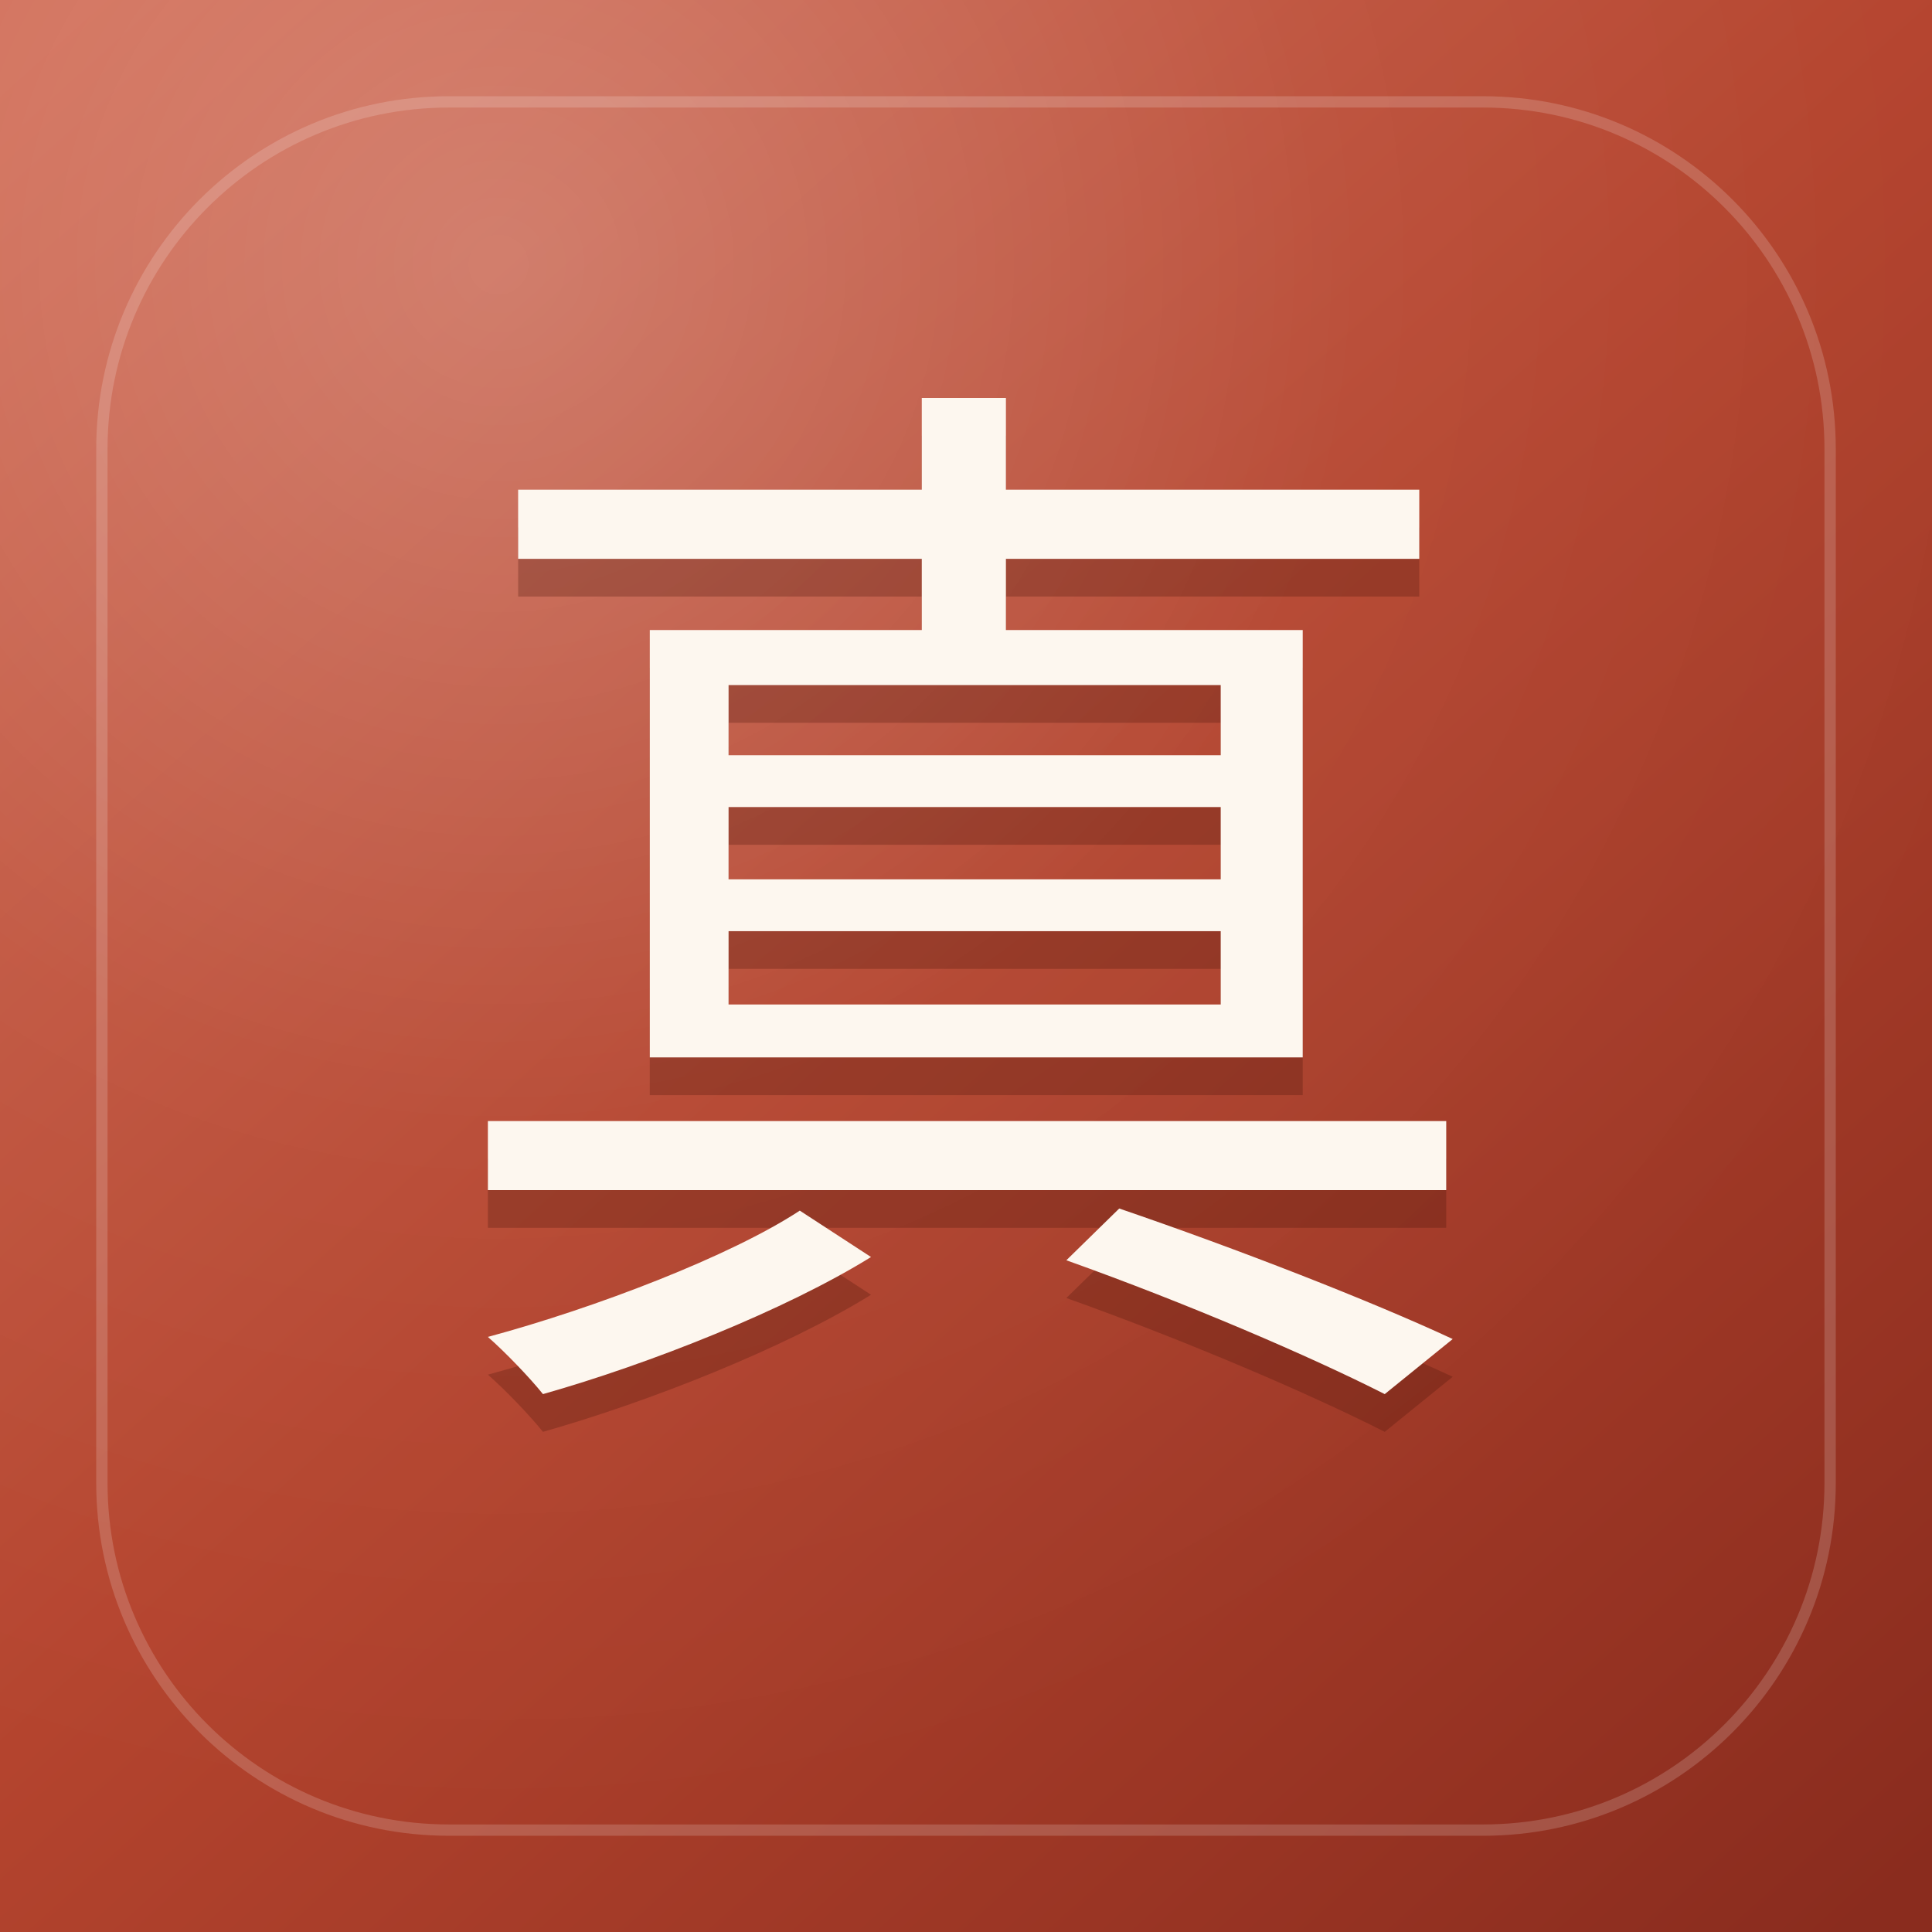
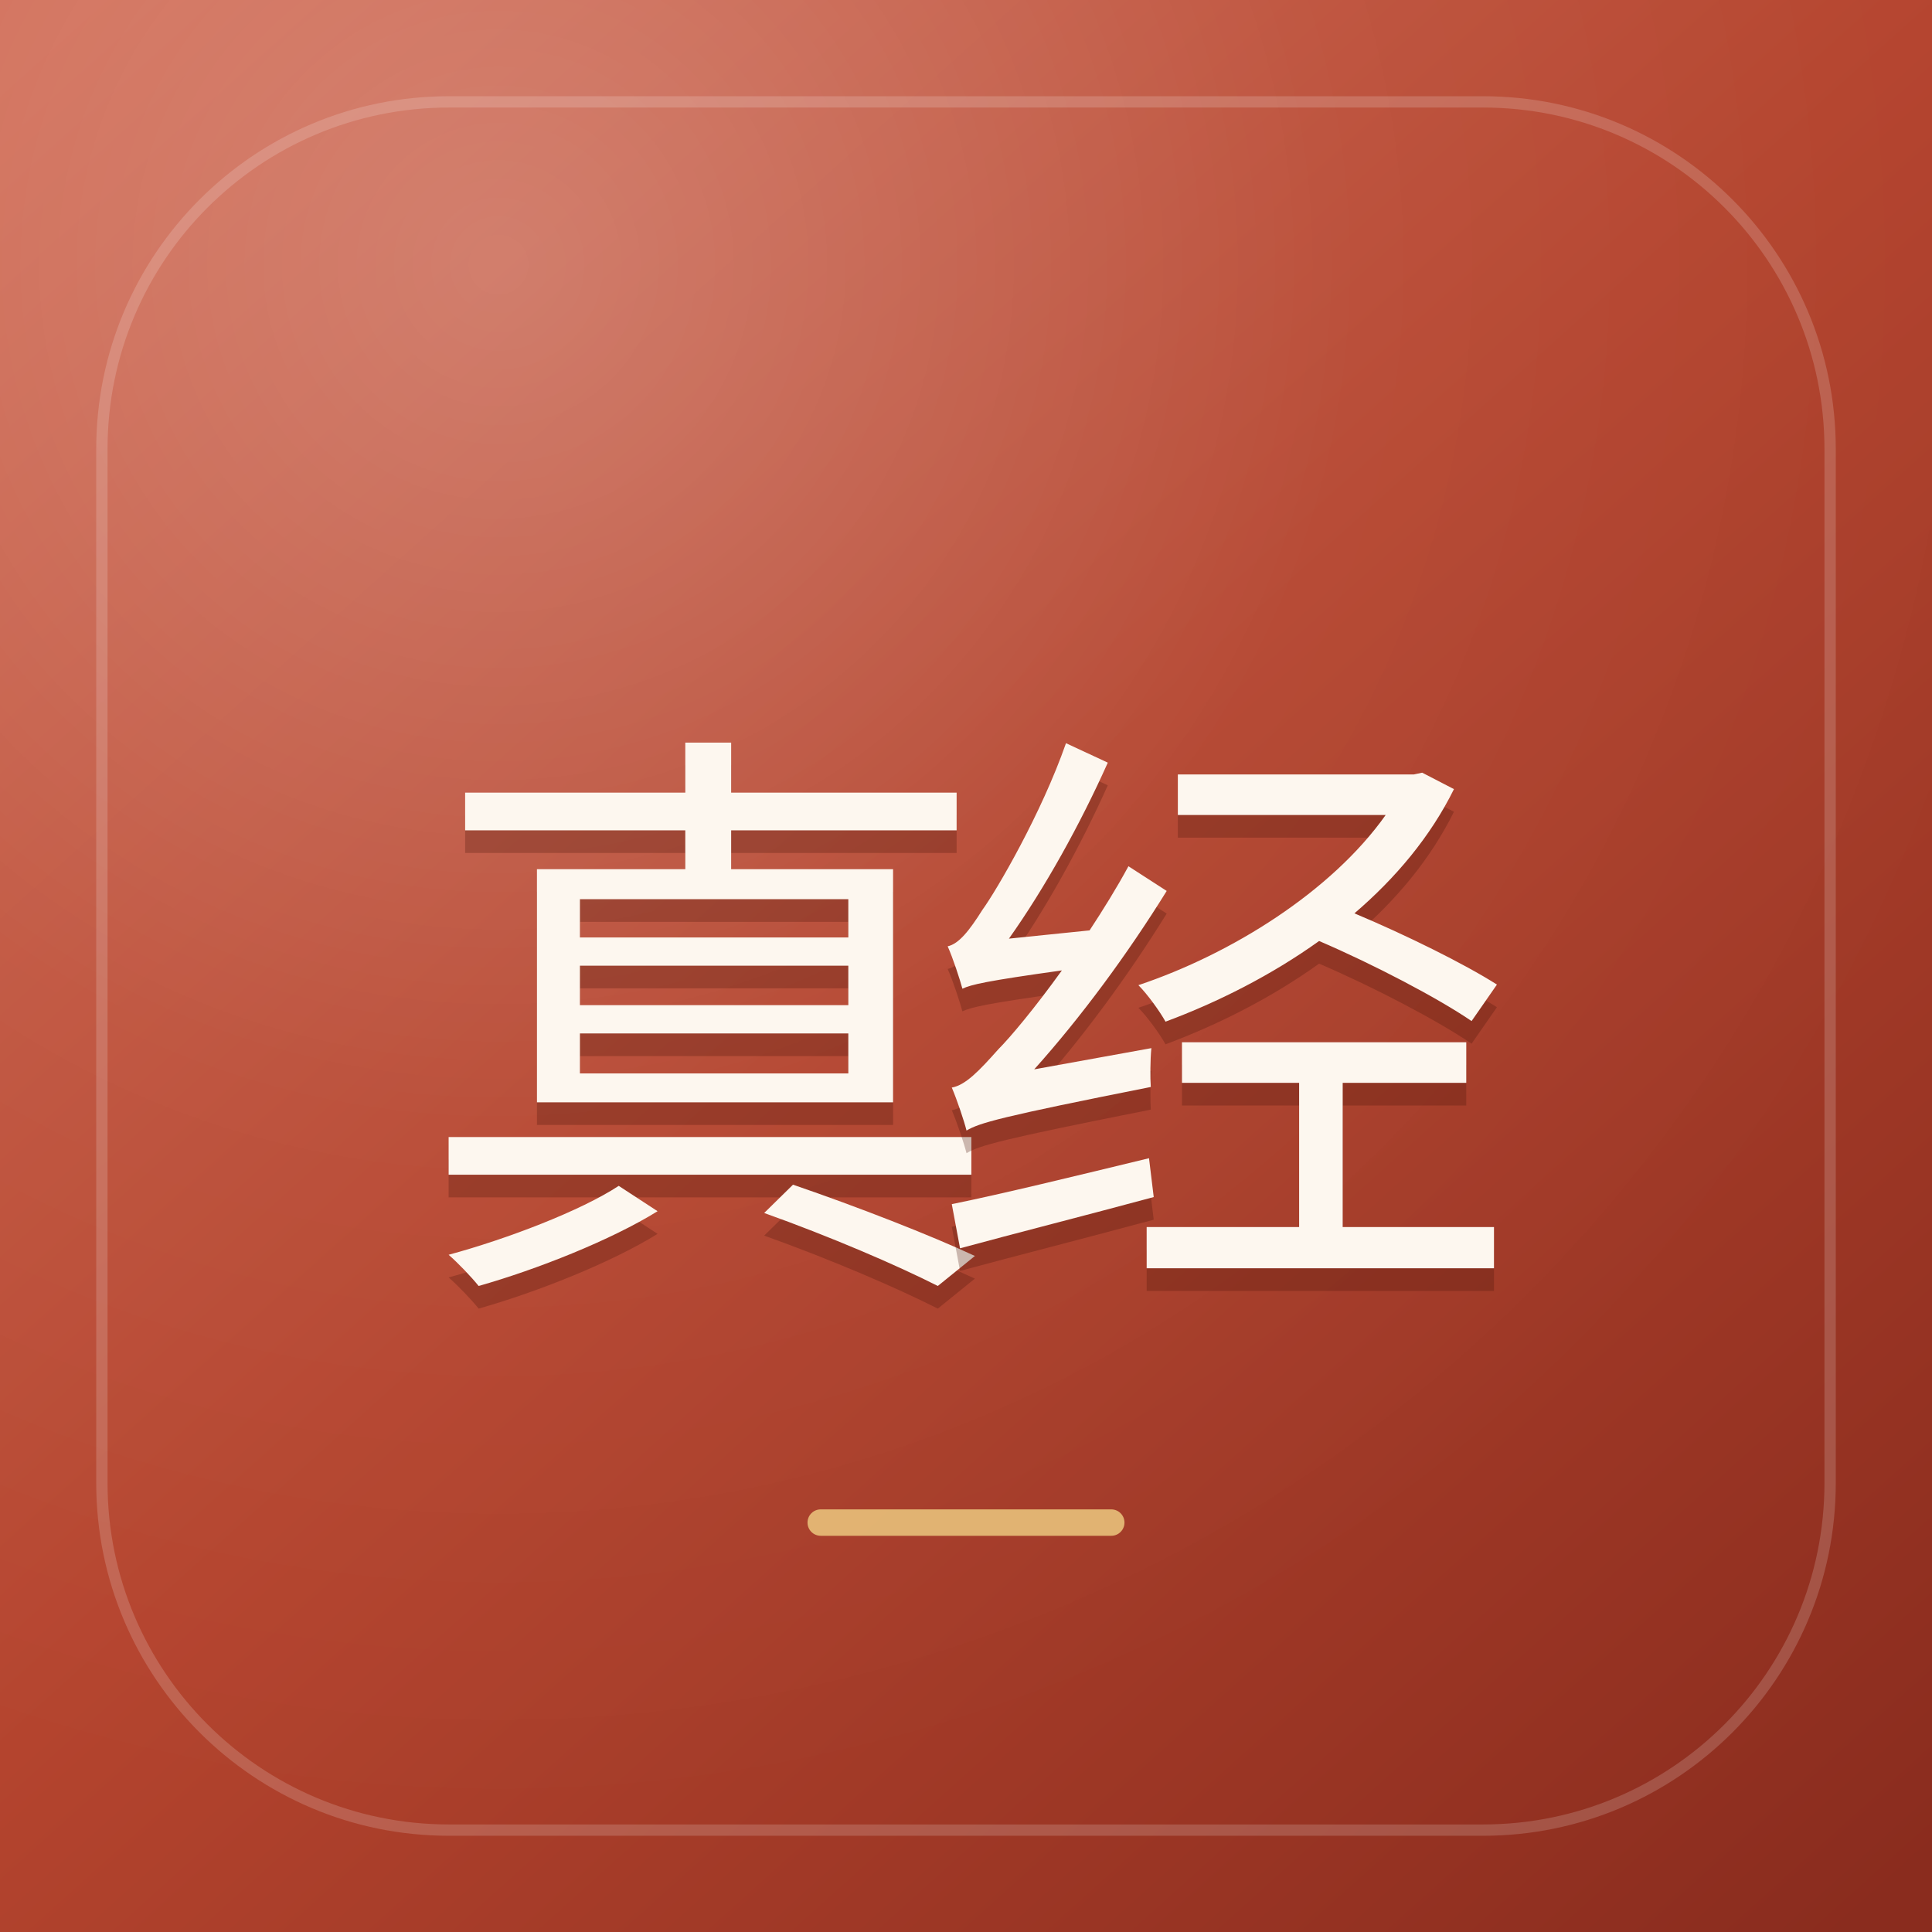
<svg xmlns="http://www.w3.org/2000/svg" width="512" height="512" viewBox="0 0 512 512">
  <defs>
    <linearGradient id="g" x1="0.05" y1="0" x2="0.95" y2="1">
      <stop offset="0" stop-color="#cf6750" />
      <stop offset="0.48" stop-color="#b4442e" />
      <stop offset="1" stop-color="#8a2c1e" />
    </linearGradient>
    <radialGradient id="hi" cx="0.26" cy="0.14" r="0.8">
      <stop offset="0" stop-color="#fff" stop-opacity="0.22" />
      <stop offset="0.55" stop-color="#fff" stop-opacity="0.04" />
      <stop offset="1" stop-color="#fff" stop-opacity="0" />
    </radialGradient>
-     <linearGradient id="rg" x1="0" y1="0" x2="0" y2="1">
-       <stop offset="0" stop-color="#ffe6b8" stop-opacity="0.95" />
-       <stop offset="1" stop-color="#e0ab63" stop-opacity="0.9" />
-     </linearGradient>
  </defs>
  <rect width="512" height="512" fill="url(#g)" />
  <rect width="512" height="512" fill="url(#hi)" />
  <rect x="27" y="27" width="458" height="458" rx="92" fill="none" stroke="#fff" stroke-opacity="0.17" stroke-width="3" />
-   <text x="256" y="356" text-anchor="middle" font-family="Songti SC,STSong,serif" font-size="286" fill="#4a1409" fill-opacity="0.28">真</text>
-   <text x="256" y="346" text-anchor="middle" font-family="Songti SC,STSong,serif" font-size="286" fill="#fdf7ef">真</text>
+   <text x="188" y="334" text-anchor="middle" font-family="Songti SC,STSong,serif" font-size="156" fill="#4a1409" fill-opacity="0.28">真</text>
+   <text x="188" y="328" text-anchor="middle" font-family="Songti SC,STSong,serif" font-size="156" fill="#fdf7ef">真</text>
+   <text x="324" y="334" text-anchor="middle" font-family="Songti SC,STSong,serif" font-size="156" fill="#4a1409" fill-opacity="0.28">经</text>
+   <text x="324" y="328" text-anchor="middle" font-family="Songti SC,STSong,serif" font-size="156" fill="#fdf7ef">经</text>
+   <rect x="214" y="400" width="84" height="7" rx="3.5" fill="#e8c07a" fill-opacity="0.9" />
</svg>
